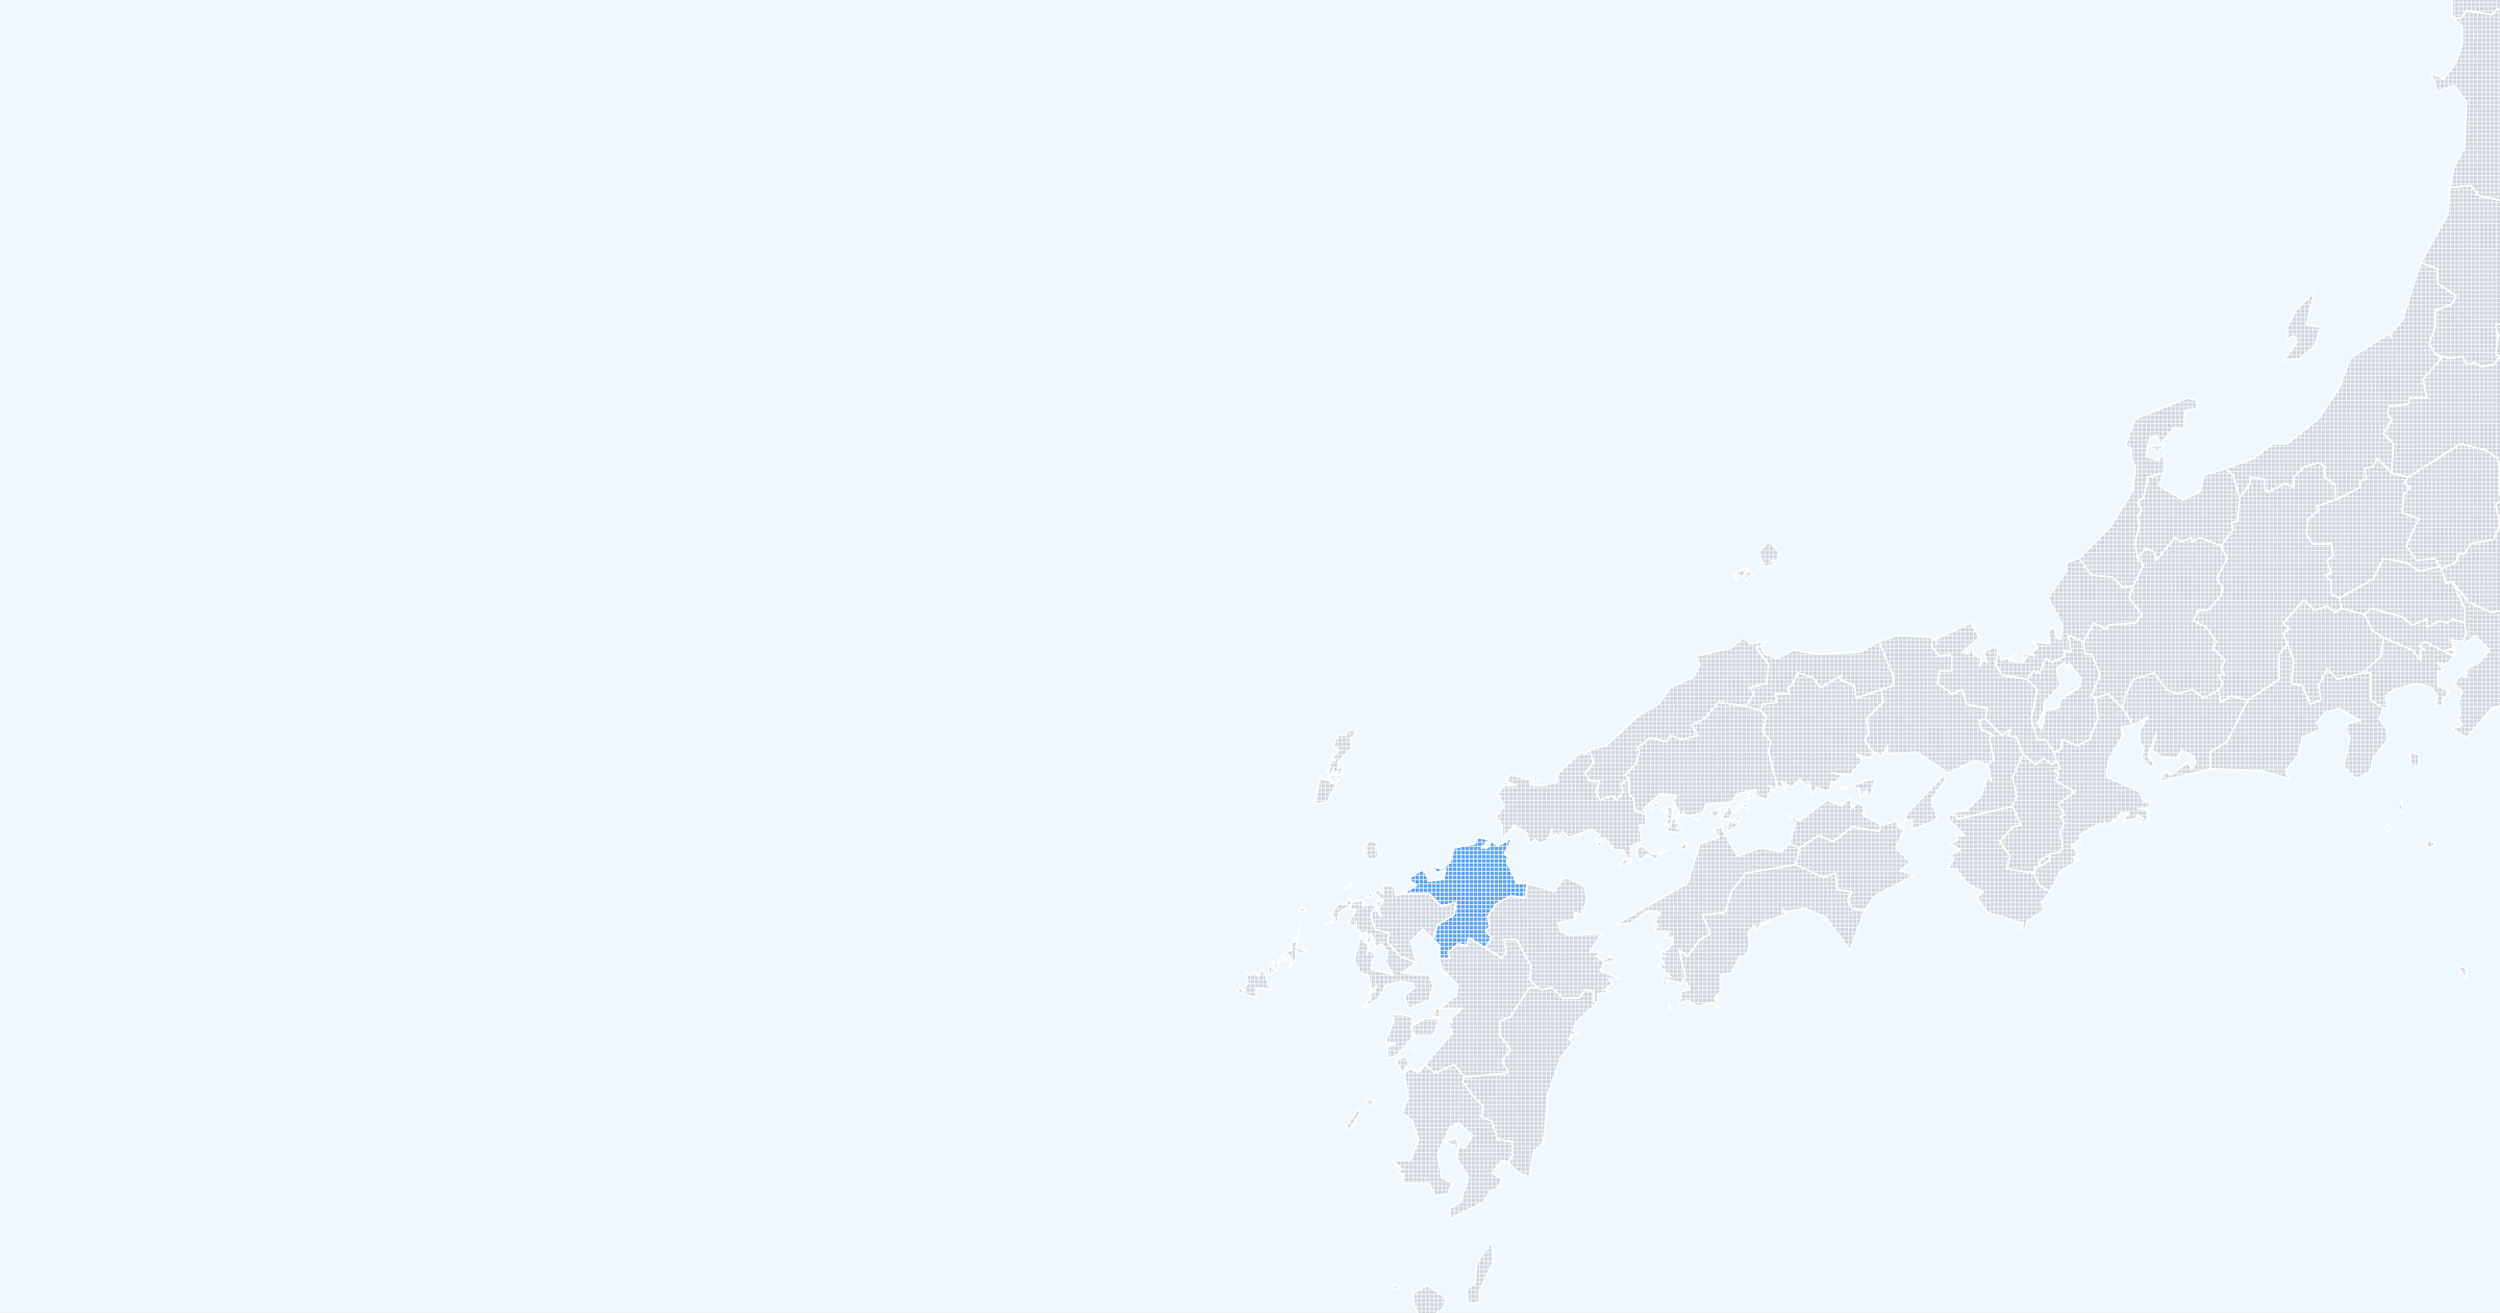
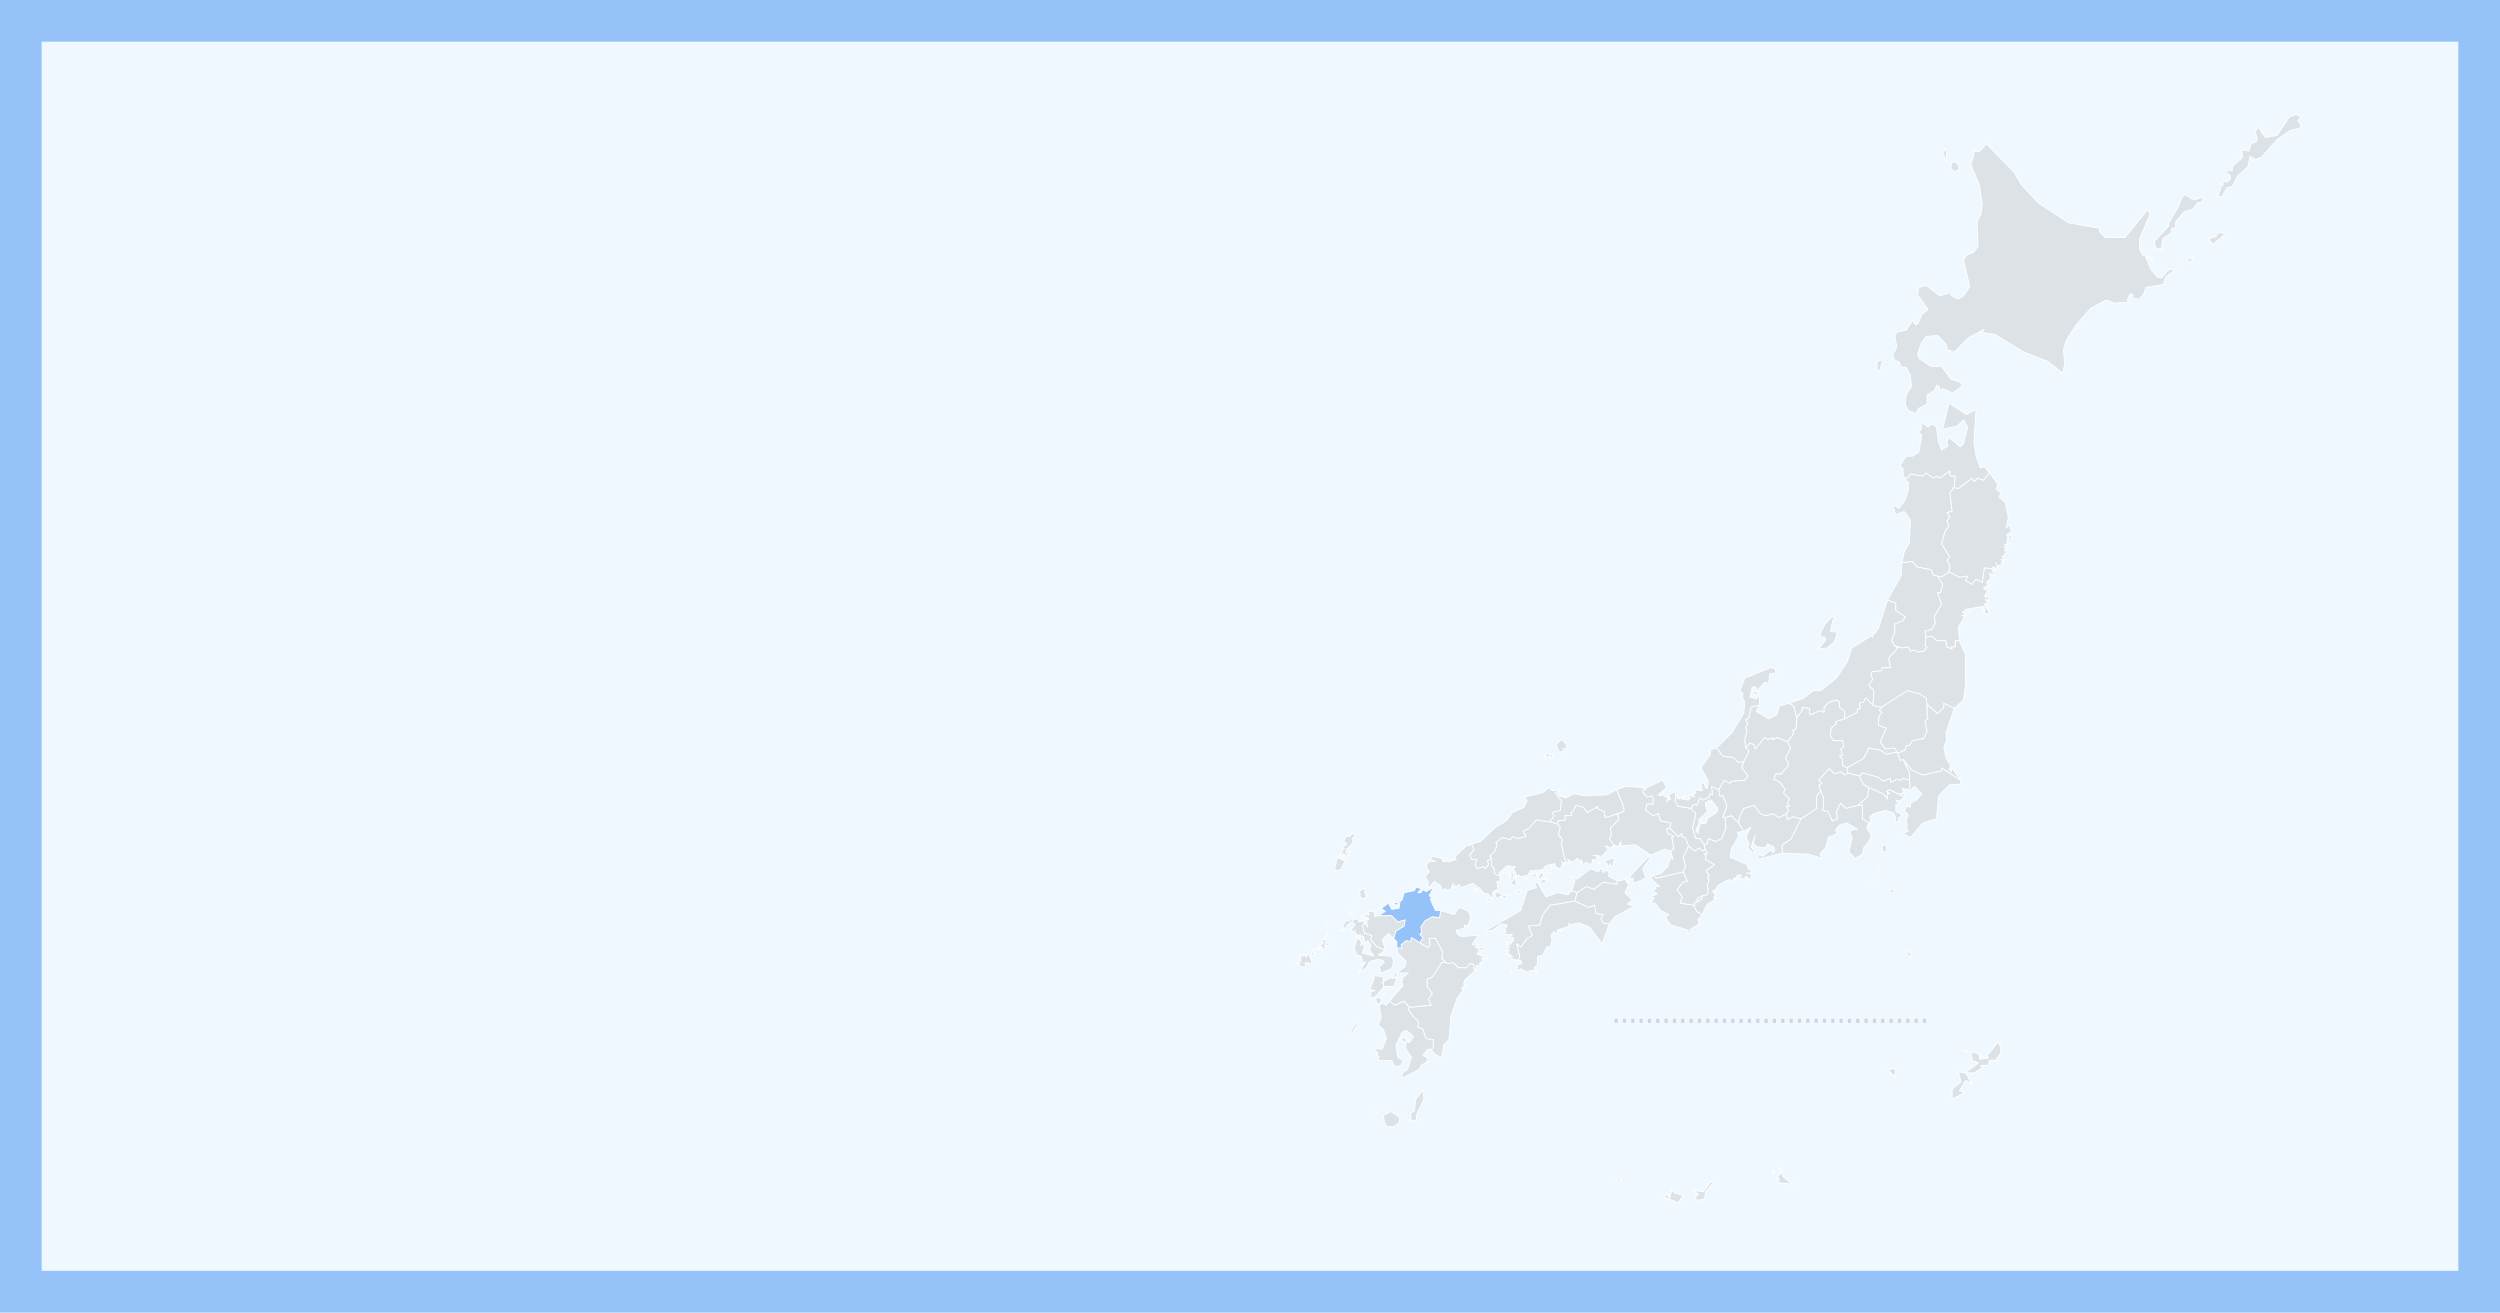
<svg xmlns="http://www.w3.org/2000/svg" viewBox="0 0 1200 630" width="1200" height="630">
  <rect width="1200" height="630" fill="#f0f8ff" />
  <defs>
    <pattern id="main" viewBox="0 0 5 5" x="0" y="0" width="5" height="5" patternUnits="userSpaceOnUse" patternTransform="scale(0.4)">
      <rect x="1" y="1" width="5" height="5" fill="rgba(56,141,245,0.8)" />
    </pattern>
  </defs>
  <defs>
    <pattern id="default" viewBox="0 0 5 5" x="0" y="0" width="5" height="5" patternUnits="userSpaceOnUse" patternTransform="scale(0.4)">
      <rect x="1" y="1" width="5" height="5" fill="rgba(202,205,209,0.8)" />
    </pattern>
  </defs>
-   <g transform="translate(550, -350) scale(1.0)">
+   <g transform="translate(600, 50) scale(0.5)">
    <g class="prefectures">
-       <g class="okinawa kyusyu-okinawa prefecture" data-code="47" stroke-linejoin="round" fill="url(#default)" fill-rule="nonzero" stroke="#ffffff" stroke-width="0.8" transform="translate(52, 193)">
+       <g class="okinawa kyusyu-okinawa prefecture" data-code="47" stroke-linejoin="round" fill="rgba(202,205,209,0.5)" fill-rule="nonzero" stroke="#ffffff" stroke-width="0.8" transform="translate(350, 900)  scale(1.2)">
        <polygon points="4 109 6 110 4 111 0 110" />
        <polygon points="48 121 55 123 51 129 39 124 42 122 44 125 46 118" />
        <polygon points="132 113 130 110 132 110 130 108 133 105 132 100 135 108 142 114" />
        <polygon points="225 23 224 28 219 23 223 21" />
        <polygon points="73 117 77 112 79 113 73 120 72 126 66 127 64 125 67 122 63 119 71 120" />
        <polygon points="287 20 291 17 286 15 285 8 292 10 292 14 299 13 298 11 307 0 309 5 309 9 305 15 300 15 299 19 293 19 294 21 288 25 281 25 286 34 281 31 276 39 280 41 270 46 270 38 277 32 275 24 280 25" />
        <polygon points="127 106 126 103 128 104" />
        <polygon points="279 8 279 6 283 8" />
        <polygon points="293 11 294 13 292 12" />
      </g>
-       <g class="kagoshima kyusyu kyusyu-okinawa prefecture" data-code="46" stroke-linejoin="round" fill="url(#default)" fill-rule="nonzero" stroke="#ffffff" stroke-width="0.8" transform="translate(96, 17)">
+       <g class="kagoshima kyusyu kyusyu-okinawa prefecture" data-code="46" stroke-linejoin="round" fill="rgba(202,205,209,0.5)" fill-rule="nonzero" stroke="#ffffff" stroke-width="0.8" transform="translate(96, 17)">
        <polygon points="23 949 26 951 23 952" />
        <polygon points="33 960 32 954 39 950 48 956 47 961 41 965 35 964" />
        <polygon points="64 953 64 958 59 959 58 952 62 949 63 939 70 929 71 938" />
        <polygon points="38 844 43 848 52 844 57 850 56 852 61 859 66 864 65 869 70 871 73 880 80 881 80 888 78 891 75 890 70 896 75 899 73 903 76 902 69 905 66 910 50 918 50 913 55 910 59 898 53 889 54 884 48 881 53 879 54 883 57 884 61 878 54 872 50 874 44 887 46 898 51 901 49 906 43 907 40 901 27 901 28 897 25 896 27 894 22 890 31 890 35 880 32 871 27 867 30 860 28 848 31 846 35 848" />
        <polygon points="31 837 34 836 33 838" />
        <polygon points="27 848 24 842 29 840 30 844" />
        <polygon points="4 868 6 865 7 867 2 875 0 874" />
-         <polygon points="12 864 9 861 14 861" />
-         <polygon points="284 149 280 150 279 146 289 144" />
-         <polygon points="301 126 301 118 306 118 305 122 309 126 308 129 303 132 300 128" />
-         <polygon points="363 98 360 99 359 97 365 93" />
-         <polygon points="344 90 331 98 335 101 330 104 327 103 329 107 323 102 325 99 316 97 324 97 325 95 321 94 335 88 337 90 339 86 344 85 342 89 344 87 345 89 347 82 349 88" />
-         <polygon points="324 108 322 106 320 108 318 101 323 102 322 105 328 107 325 109 326 107" />
-         <polygon points="355 12 352 16 352 13" />
-         <polygon points="361 1 363 0 365 4" />
      </g>
-       <g class="miyazaki kyusyu kyusyu-okinawa prefecture" data-code="45" stroke-linejoin="round" fill="url(#default)" fill-rule="nonzero" stroke="#ffffff" stroke-width="0.8" transform="translate(152, 824)">
+       <g class="miyazaki kyusyu kyusyu-okinawa prefecture" data-code="45" stroke-linejoin="round" fill="rgba(202,205,209,0.5)" fill-rule="nonzero" stroke="#ffffff" stroke-width="0.8" transform="translate(152, 824)">
        <polygon points="36 0 38 1 43 0 48 5 56 5 59 1 63 2 63 7 65 7 54 17 53 21 56 22 52 23 51 25 53 26 47 34 41 51 39 74 34 79 32 91 27 89 22 84 24 81 24 74 17 73 14 64 9 62 10 57 5 52 0 45 1 43 22 41 19 35 23 30 18 23 18 16 23 14 32 0" />
      </g>
-       <g class="oita kyusyu kyusyu-okinawa prefecture" data-code="44" stroke-linejoin="round" fill="url(#default)" fill-rule="nonzero" stroke="#ffffff" stroke-width="0.8" transform="translate(163, 771)">
+       <g class="oita kyusyu kyusyu-okinawa prefecture" data-code="44" stroke-linejoin="round" fill="rgba(202,205,209,0.5)" fill-rule="nonzero" stroke="#ffffff" stroke-width="0.8" transform="translate(163, 771)">
        <polygon points="0 34 3 29 0 26 2 24 1 19 5 13 12 9 19 10 20 3 33 7 38 0 47 4 49 10 46 18 43 17 43 20 35 22 36 26 40 28 56 27 50 36 56 36 53 38 56 40 61 38 62 41 57 41 55 45 65 49 59 49 61 51 57 54 60 55 54 56 54 60 52 60 52 55 48 54 45 58 37 58 32 53 27 54 25 53 21 49 22 43 15 30 9 30 10 36 8 39" />
      </g>
-       <g class="kumamoto kyusyu kyusyu-okinawa prefecture" data-code="43" stroke-linejoin="round" fill="url(#default)" fill-rule="nonzero" stroke="#ffffff" stroke-width="0.8" transform="translate(115, 800)">
+       <g class="kumamoto kyusyu kyusyu-okinawa prefecture" data-code="43" stroke-linejoin="round" fill="rgba(202,205,209,0.5)" fill-rule="nonzero" stroke="#ffffff" stroke-width="0.8" transform="translate(115, 800)">
        <path d="M8,37 L13,38 L13,48 L5,57 L1,58 L1,52 L5,51 L0,50 L4,40 L3,37 L8,37 Z M20,47 L14,47 L12,43 L19,39 L26,39 L23,47 L20,47 Z M24,34 L26,34 L26,38 L23,38 L24,34 Z M38,67 L33,61 L24,65 L19,61 L32,46 L30,40 L32,41 L31,39 L37,34 L26,34 L34,28 L35,23 L27,15 L26,10 L31,10 L30,7 L35,3 L39,4 L40,0 L48,5 L56,10 L58,7 L57,1 L63,1 L70,14 L69,20 L73,24 L69,24 L60,38 L55,40 L55,47 L60,54 L56,59 L59,65 L38,67 Z" />
      </g>
-       <g class="nagasaki kyusyu kyusyu-okinawa prefecture" data-code="42" stroke-linejoin="round" fill="url(#default)" fill-rule="nonzero" stroke="#ffffff" stroke-width="0.8" transform="translate(44, 700)">
+       <g class="nagasaki kyusyu kyusyu-okinawa prefecture" data-code="42" stroke-linejoin="round" fill="rgba(202,205,209,0.5)" fill-rule="nonzero" stroke="#ffffff" stroke-width="0.8" transform="translate(44, 700)">
        <path d="M53,1 L55,0 L57,2 L54,5 L55,9 L49,15 L48,19 L51,18 L49,22 L51,21 L48,25 L48,20 L46,22 L46,19 L45,22 L42,20 L44,20 L45,15 L47,15 L45,14 L49,10 L46,8 L48,3 L52,3 L53,1 Z M46,29 L43,35 L37,36 L40,22 L41,24 L45,25 L44,22 L45,26 L48,25 L46,29 Z M67,59 L68,61 L64,63 L60,59 L62,59 L61,56 L64,53 L67,55 L66,57 L68,58 L67,59 Z M28,110 L25,115 L26,110 L23,107 L26,106 L26,102 L28,102 L30,94 L28,105 L33,106 L30,108 L28,106 L28,110 Z M24,112 L21,111 L21,109 L23,111 L22,108 L24,112 Z M19,113 L20,110 L19,116 L16,111 L19,113 Z M6,118 L9,117 L10,119 L12,115 L16,125 L9,124 L9,129 L0,126 L1,124 L3,126 L4,125 L2,125 L5,122 L4,116 L6,118 Z M65,80 L62,81 L64,78 L65,80 Z M67,82 L70,84 L67,86 L67,82 Z M29,88 L31,85 L33,87 L29,88 Z M54,76 L51,77 L55,74 L54,76 Z M66,86 L64,89 L66,96 L73,98 L72,102 L78,109 L86,112 L79,117 L92,118 L94,123 L92,130 L82,134 L80,128 L85,124 L84,122 L79,121 L71,123 L68,129 L60,134 L64,129 L63,126 L65,127 L67,123 L64,125 L63,118 L59,117 L56,111 L59,100 L63,104 L62,108 L63,106 L66,108 L64,115 L75,118 L71,112 L72,107 L69,103 L66,105 L65,99 L62,99 L62,97 L58,100 L60,98 L57,96 L57,93 L57,95 L53,93 L57,87 L54,86 L55,83 L60,82 L60,85 L65,84 L66,86 Z M49,88 L48,92 L42,94 L47,91 L45,89 L48,84 L52,84 L54,81 L55,84 L49,88 Z M15,115 L15,113 L18,116 L15,118 L15,115 Z M64,101 L63,104 L62,101 L64,98 L64,101 Z" />
      </g>
-       <g class="saga kyusyu kyusyu-okinawa prefecture" data-code="41" stroke-linejoin="round" fill="url(#default)" fill-rule="nonzero" stroke="#ffffff" stroke-width="0.8" transform="translate(108, 773)">
+       <g class="saga kyusyu kyusyu-okinawa prefecture" data-code="41" stroke-linejoin="round" fill="rgba(202,205,209,0.5)" fill-rule="nonzero" stroke="#ffffff" stroke-width="0.8" transform="translate(108, 773)">
        <polygon points="15 6 28 6 34 12 41 10 40 16 32 21 30 28 25 23 19 29 22 39 14 36 8 29 9 25 2 23 0 16 2 13 5 17 4 13 6 9 2 6 3 4 6 6 6 0 7 2 11 2 12 7" />
      </g>
-       <g class="fukuoka kyusyu kyusyu-okinawa prefecture" data-code="40" stroke-linejoin="round" fill="url(#main)" fill-rule="nonzero" stroke="#ffffff" stroke-width="0.8" transform="translate(123, 752)">
+       <g class="fukuoka kyusyu kyusyu-okinawa prefecture" data-code="40" stroke-linejoin="round" fill="rgba(56,141,245,0.5)" fill-rule="nonzero" stroke="#ffffff" stroke-width="0.8" transform="translate(123, 752)">
        <polygon points="40 53 32 48 31 52 27 51 22 55 23 58 18 58 18 52 15 49 17 42 25 37 26 31 19 33 13 27 0 27 7 23 3 20 10 15 13 21 20 20 21 15 17 17 14 14 19 15 23 12 25 5 35 3 36 0 42 1 38 5 41 5 43 2 46 4 53 0 49 8 52 10 50 11 55 22 60 22 59 29 52 28 45 32 41 38 42 43 40 45 43 48" />
      </g>
-       <g class="kochi shikoku prefecture" data-code="39" stroke-linejoin="round" fill="url(#default)" fill-rule="nonzero" stroke="#ffffff" stroke-width="0.8" transform="translate(251, 765)">
+       <g class="kochi shikoku prefecture" data-code="39" stroke-linejoin="round" fill="rgba(202,205,209,0.5)" fill-rule="nonzero" stroke="#ffffff" stroke-width="0.8" transform="translate(251, 765)">
        <path d="M61,0 L74,6 L80,4 L81,12 L88,13 L86,17 L88,21 L94,22 L87,41 L75,25 L65,21 L55,23 L55,21 L56,24 L44,28 L50,28 L44,29 L42,32 L41,29 L38,33 L39,38 L37,44 L34,44 L30,52 L25,53 L25,61 L22,64 L25,70 L21,66 L14,68 L9,65 L5,67 L6,61 L10,60 L9,57 L6,57 L8,54 L5,41 L9,44 L15,36 L20,33 L16,24 L27,23 L30,13 L37,4 L61,0 Z M1,69 L0,70 L0,67 L1,69 Z" />
      </g>
-       <g class="ehime sikoku prefecture" data-code="38" stroke-linejoin="round" fill="url(#default)" fill-rule="nonzero" stroke="#ffffff" stroke-width="0.8" transform="translate(225, 737)">
+       <g class="ehime sikoku prefecture" data-code="38" stroke-linejoin="round" fill="rgba(202,205,209,0.5)" fill-rule="nonzero" stroke="#ffffff" stroke-width="0.8" transform="translate(225, 737)">
        <path d="M34,21 L31,20 L35,17 L34,21 Z M55,6 L51,6 L55,0 L57,3 L55,6 Z M60,5 L61,5 L60,7 L57,6 L60,5 Z M58,10 L54,12 L55,7 L60,8 L58,10 Z M32,85 L25,83 L25,86 L23,86 L24,81 L27,82 L21,76 L24,76 L22,72 L25,72 L22,71 L23,69 L20,67 L24,70 L28,66 L28,63 L24,63 L27,60 L19,60 L21,57 L19,56 L22,51 L16,50 L8,56 L0,57 L35,37 L41,18 L50,15 L48,11 L51,10 L59,24 L70,20 L80,22 L84,18 L89,20 L87,28 L63,32 L56,41 L53,51 L42,52 L46,61 L41,64 L35,72 L31,69 L34,82 L32,85 Z" />
      </g>
-       <g class="kagawa shikoku prefecture" data-code="37" stroke-linejoin="round" fill="url(#default)" fill-rule="nonzero" stroke="#ffffff" stroke-width="0.8" transform="translate(308, 724)">
+       <g class="kagawa shikoku prefecture" data-code="37" stroke-linejoin="round" fill="rgba(202,205,209,0.5)" fill-rule="nonzero" stroke="#ffffff" stroke-width="0.8" transform="translate(308, 724)">
        <path d="M6,33 L1,31 L4,21 L0,17 L6,20 L19,10 L26,13 L30,9 L31,14 L34,11 L37,14 L36,17 L45,22 L44,25 L31,23 L22,30 L15,27 L6,33 Z M27,5 L25,4 L29,4 L27,5 Z M40,0 L42,0 L40,8 L38,7 L38,5 L35,9 L35,5 L31,3 L40,0 Z" />
      </g>
-       <g class="tokushima shikoku prefecture" data-code="36" stroke-linejoin="round" fill="url(#default)" fill-rule="nonzero" stroke="#ffffff" stroke-width="0.8" transform="translate(312, 744)">
+       <g class="tokushima shikoku prefecture" data-code="36" stroke-linejoin="round" fill="rgba(202,205,209,0.5)" fill-rule="nonzero" stroke="#ffffff" stroke-width="0.8" transform="translate(312, 744)">
        <path d="M50,2 L52,0 L51,4 L50,2 Z M41,2 L49,0 L49,3 L52,4 L48,13 L55,20 L50,24 L57,26 L38,36 L33,43 L27,42 L25,38 L27,34 L20,33 L19,25 L13,27 L0,21 L2,13 L11,7 L18,10 L27,3 L40,5 L41,2 Z" />
      </g>
-       <g class="yamaguchi chugoku prefecture" data-code="35" stroke-linejoin="round" fill="url(#default)" fill-rule="nonzero" stroke="#ffffff" stroke-width="0.8" transform="translate(168, 710)">
+       <g class="yamaguchi chugoku prefecture" data-code="35" stroke-linejoin="round" fill="rgba(202,205,209,0.5)" fill-rule="nonzero" stroke="#ffffff" stroke-width="0.8" transform="translate(168, 710)">
        <path d="M45,0 L47,6 L43,11 L45,15 L50,15 L48,20 L50,24 L56,22 L58,24 L61,20 L60,16 L64,14 L64,21 L66,23 L67,29 L72,31 L72,36 L69,36 L70,44 L65,46 L65,54 L61,48 L57,48 L52,42 L47,44 L50,41 L46,38 L35,42 L32,39 L30,42 L29,40 L27,42 L27,38 L25,43 L21,45 L19,43 L16,45 L15,40 L9,36 L3,43 L3,36 L0,32 L4,27 L1,21 L4,17 L10,17 L5,15 L7,12 L16,14 L17,17 L24,17 L30,15 L29,12 L41,1 L43,2 L45,0 Z M64,54 L59,56 L62,52 L64,54 Z M75,50 L83,48 L78,50 L77,53 L73,50 L69,53 L67,48 L70,46 L75,50 Z M18,15 L18,13 L22,14 L18,15 Z M51,46 L48,46 L51,43 L51,46 Z" />
      </g>
-       <g class="hiroshima chugoku prefecture" data-code="34" stroke-linejoin="round" fill="url(#default)" fill-rule="nonzero" stroke="#ffffff" stroke-width="0.8" transform="translate(230, 687)">
+       <g class="hiroshima chugoku prefecture" data-code="34" stroke-linejoin="round" fill="rgba(202,205,209,0.5)" fill-rule="nonzero" stroke="#ffffff" stroke-width="0.8" transform="translate(230, 687)">
        <path d="M73,40 L72,42 L69,40 L72,43 L70,42 L68,47 L63,45 L63,42 L54,44 L51,48 L39,49 L37,53 L30,55 L28,53 L25,56 L26,53 L23,47 L25,45 L17,44 L9,51 L10,54 L5,52 L4,46 L2,44 L2,37 L0,35 L5,30 L7,24 L6,22 L12,17 L20,19 L22,16 L27,18 L35,16 L32,11 L38,8 L45,0 L58,2 L65,4 L68,7 L66,14 L70,19 L69,24 L73,40 Z M45,53 L43,56 L41,53 L46,51 L45,53 Z M21,54 L20,50 L23,51 L22,59 L19,59 L21,56 L17,51 L21,54 Z M15,48 L16,50 L12,52 L15,48 Z M35,57 L33,56 L36,56 L35,57 Z M24,58 L26,58 L25,61 L28,61 L26,63 L20,62 L23,56 L26,56 L24,58 Z M59,49 L59,52 L56,49 L59,49 Z M57,50 L53,52 L54,50 L57,50 Z M60,44 L62,45 L59,47 L60,44 Z" />
      </g>
-       <g class="okayama chugoku prefecture" data-code="33" stroke-linejoin="round" fill="url(#default)" fill-rule="nonzero" stroke="#ffffff" stroke-width="0.8" transform="translate(295, 673)">
+       <g class="okayama chugoku prefecture" data-code="33" stroke-linejoin="round" fill="rgba(202,205,209,0.5)" fill-rule="nonzero" stroke="#ffffff" stroke-width="0.8" transform="translate(295, 673)">
        <polygon points="58 8 59 14 51 22 52 29 50 32 54 38 53 41 46 39 49 42 43 49 34 48 39 49 36 53 34 52 33 57 27 55 25 58 23 52 23 55 19 51 15 55 10 52 12 56 8 54 4 38 5 33 1 28 3 21 0 18 1 15 8 14 7 10 14 10 13 7 15 6 18 0 25 2 29 7 39 1 38 3 45 6 46 12" />
      </g>
-       <g class="shimane chugoku prefecture" data-code="32" stroke-linejoin="round" fill="url(#default)" fill-rule="nonzero" stroke="#ffffff" stroke-width="0.8" transform="translate(211, 610)">
+       <g class="shimane chugoku prefecture" data-code="32" stroke-linejoin="round" fill="rgba(202,205,209,0.5)" fill-rule="nonzero" stroke="#ffffff" stroke-width="0.8" transform="translate(211, 610)">
        <path d="M74,14 L78,13 L75,17 L72,15 L73,19 L71,16 L74,14 Z M79,16 L77,19 L77,15 L79,14 L81,17 L79,16 Z M83,5 L88,0 L93,5 L92,9 L89,9 L91,11 L86,12 L83,5 Z M2,100 L10,98 L25,84 L35,78 L41,70 L52,65 L55,59 L53,55 L70,51 L76,46 L79,49 L87,48 L84,50 L82,51 L88,59 L87,68 L79,70 L81,73 L77,79 L64,77 L57,85 L51,88 L54,93 L46,95 L41,93 L39,96 L31,94 L25,99 L26,101 L24,107 L19,112 L21,114 L17,116 L18,120 L15,124 L13,122 L7,124 L5,120 L7,115 L2,115 L0,111 L4,106 L2,100 Z" />
      </g>
-       <g class="tottori chugoku prefecture" data-code="31" stroke-linejoin="round" fill="url(#default)" fill-rule="nonzero" stroke="#ffffff" stroke-width="0.8" transform="translate(288, 658)">
+       <g class="tottori chugoku prefecture" data-code="31" stroke-linejoin="round" fill="rgba(202,205,209,0.5)" fill-rule="nonzero" stroke="#ffffff" stroke-width="0.8" transform="translate(288, 658)">
        <polygon points="7 33 0 31 4 25 2 22 10 20 11 11 5 3 7 2 9 6 15 8 23 4 34 6 55 5 64 0 71 17 71 21 65 23 53 27 52 21 45 18 46 16 36 22 32 17 25 15 22 21 20 22 21 25 14 25 15 29 8 30" />
      </g>
-       <g class="wakayama kinki prefecture" data-code="30" stroke-linejoin="round" fill="url(#default)" fill-rule="nonzero" stroke="#ffffff" stroke-width="0.8" transform="translate(385, 737)">
+       <g class="wakayama kinki prefecture" data-code="30" stroke-linejoin="round" fill="rgba(202,205,209,0.5)" fill-rule="nonzero" stroke="#ffffff" stroke-width="0.8" transform="translate(385, 737)">
        <path d="M41,32 L44,38 L49,41 L45,46 L46,50 L38,55 L37,59 L35,59 L36,56 L19,51 L14,44 L17,41 L9,37 L4,30 L0,30 L3,25 L0,24 L6,21 L1,18 L5,16 L4,14 L8,14 L0,6 L2,3 L5,6 L31,0 L35,9 L31,10 L25,17 L30,24 L28,30 L41,32 Z M49,23 L49,26 L44,29 L44,26 L49,23 Z" />
      </g>
-       <g class="nara kinki prefecture" data-code="29" stroke-linejoin="round" fill="url(#default)" fill-rule="nonzero" stroke="#ffffff" stroke-width="0.8" transform="translate(410, 712)">
+       <g class="nara kinki prefecture" data-code="29" stroke-linejoin="round" fill="rgba(202,205,209,0.5)" fill-rule="nonzero" stroke="#ffffff" stroke-width="0.8" transform="translate(410, 712)">
        <polygon points="24 48 19 51 19 54 17 54 17 57 16 57 3 55 5 49 0 42 6 35 10 34 6 25 8 20 6 11 11 0 17 5 21 2 25 5 27 3 29 7 26 8 28 9 27 13 36 18 28 24 31 29 29 30 31 33 29 37 30 44 29 47" />
      </g>
-       <g class="hyogo kinki prefecture" data-code="28" stroke-linejoin="round" fill="url(#default)" fill-rule="nonzero" stroke="#ffffff" stroke-width="0.8" transform="translate(345, 655)">
+       <g class="hyogo kinki prefecture" data-code="28" stroke-linejoin="round" fill="rgba(202,205,209,0.5)" fill-rule="nonzero" stroke="#ffffff" stroke-width="0.8" transform="translate(345, 655)">
        <path d="M31,90 L23,93 L23,88 L20,89 L20,86 L38,67 L39,69 L32,79 L35,88 L31,90 Z M3,59 L4,56 L0,50 L2,47 L1,40 L9,32 L8,26 L14,24 L14,20 L7,3 L16,0 L33,1 L32,5 L36,10 L41,9 L42,11 L42,17 L36,17 L35,23 L42,28 L47,26 L49,33 L59,35 L58,40 L55,41 L56,45 L62,48 L60,49 L62,60 L59,62 L53,60 L40,66 L25,56 L11,57 L11,53 L8,58 L5,56 L3,59 Z" />
      </g>
-       <g class="osaka kinki prefecture" data-code="27" stroke-linejoin="round" fill="url(#default)" fill-rule="nonzero" stroke="#ffffff" stroke-width="0.8" transform="translate(387, 695)">
+       <g class="osaka kinki prefecture" data-code="27" stroke-linejoin="round" fill="rgba(202,205,209,0.5)" fill-rule="nonzero" stroke="#ffffff" stroke-width="0.8" transform="translate(387, 695)">
        <polygon points="16 0 24 8 28 5 27 8 31 9 34 17 29 28 31 37 29 42 3 48 0 45 7 44 14 37 17 28 19 30 17 22 20 20 18 9 20 8 14 5 13 1" />
      </g>
-       <g class="kyoto kinki prefecture" data-code="26" stroke-linejoin="round" fill="url(#default)" fill-rule="nonzero" stroke="#ffffff" stroke-width="0.8" transform="translate(377, 649)">
+       <g class="kyoto kinki prefecture" data-code="26" stroke-linejoin="round" fill="rgba(202,205,209,0.5)" fill-rule="nonzero" stroke="#ffffff" stroke-width="0.8" transform="translate(377, 649)">
        <polygon points="44 63 41 55 37 54 38 51 34 54 26 46 27 41 17 39 15 32 10 34 3 29 4 23 10 23 10 17 9 15 4 16 0 11 1 7 3 10 2 8 19 0 23 7 15 14 18 15 20 11 20 15 24 17 23 21 25 18 27 19 25 14 31 11 32 14 31 20 34 25 46 27 51 32 48 46 51 56 55 56 59 62 60 66 58 68 54 65 50 68" />
      </g>
-       <g class="shiga kinki prefecture" data-code="25" stroke-linejoin="round" fill="url(#default)" fill-rule="nonzero" stroke="#ffffff" stroke-width="0.8" transform="translate(423, 655)">
+       <g class="shiga kinki prefecture" data-code="25" stroke-linejoin="round" fill="rgba(202,205,209,0.5)" fill-rule="nonzero" stroke="#ffffff" stroke-width="0.8" transform="translate(423, 655)">
        <path d="M20,0 L27,3 L28,9 L31,9 L34,16 L35,19 L31,29 L33,30 L34,40 L30,50 L24,53 L17,50 L16,55 L13,56 L9,50 L5,50 L2,40 L5,26 L0,21 L3,17 L6,18 L9,11 L12,13 L18,10 L18,7 L21,8 L20,0 Z M20,13 L20,16 L18,13 L14,16 L16,24 L8,32 L8,36 L5,42 L7,45 L9,36 L15,35 L16,31 L25,25 L26,21 L20,13 Z" />
      </g>
-       <g class="mie kinki prefecture" data-code="24" stroke-linejoin="round" fill="url(#default)" fill-rule="nonzero" stroke="#ffffff" stroke-width="0.8" transform="translate(426, 683)">
+       <g class="mie kinki prefecture" data-code="24" stroke-linejoin="round" fill="rgba(202,205,209,0.5)" fill-rule="nonzero" stroke="#ffffff" stroke-width="0.8" transform="translate(426, 683)">
        <polygon points="8 95 3 92 0 86 1 86 1 83 3 83 8 80 8 77 13 76 14 73 13 66 15 62 13 59 15 58 12 53 20 47 11 42 12 38 10 37 13 36 11 32 10 28 13 27 14 22 21 25 27 22 31 12 30 2 36 0 43 7 48 15 42 16 43 20 36 32 35 40 51 47 53 52 56 51 55 55 50 55 55 56 55 61 51 62 53 60 50 58 49 60 43 61 46 57 42 57 39 62 39 60 36 63 34 61 34 64 32 62 25 66 22 68 23 73 21 72 22 70 18 73 22 77 20 77 22 80 19 78 20 81 13 85" />
      </g>
-       <g class="aichi chubu prefecture" data-code="23" stroke-linejoin="round" fill="url(#default)" fill-rule="nonzero" stroke="#ffffff" stroke-width="0.8" transform="translate(469, 673)">
+       <g class="aichi chubu prefecture" data-code="23" stroke-linejoin="round" fill="rgba(202,205,209,0.5)" fill-rule="nonzero" stroke="#ffffff" stroke-width="0.8" transform="translate(469, 673)">
        <polygon points="42 46 18 52 20 47 23 49 31 43 33 46 35 43 34 40 28 37 26 41 18 40 14 37 16 29 12 40 16 45 13 45 9 41 10 36 8 33 8 28 12 21 5 25 0 17 1 11 5 3 15 0 21 8 26 10 33 8 39 12 46 8 47 14 52 11 60 13 50 33 42 38" />
      </g>
-       <g class="shizuoka chubu prefecture" data-code="22" stroke-linejoin="round" fill="url(#default)" fill-rule="nonzero" stroke="#ffffff" stroke-width="0.8" transform="translate(511, 659)">
+       <g class="shizuoka chubu prefecture" data-code="22" stroke-linejoin="round" fill="rgba(202,205,209,0.5)" fill-rule="nonzero" stroke="#ffffff" stroke-width="0.8" transform="translate(511, 659)">
        <polygon points="73 14 77 14 77 27 83 31 81 36 85 42 85 46 78 55 77 61 70 65 64 59 67 45 65 41 66 38 72 37 62 31 55 33 51 38 53 41 44 45 42 54 36 61 38 65 25 61 0 60 0 52 8 47 18 27 33 17 33 5 37 0 40 8 39 19 44 20 48 29 53 27 52 20 56 12 61 17" />
      </g>
-       <g class="gifu chubu prefecture" data-code="21" stroke-linejoin="round" fill="url(#default)" fill-rule="nonzero" stroke="#ffffff" stroke-width="0.8" transform="translate(450, 608)">
+       <g class="gifu chubu prefecture" data-code="21" stroke-linejoin="round" fill="rgba(202,205,209,0.5)" fill-rule="nonzero" stroke="#ffffff" stroke-width="0.8" transform="translate(450, 608)">
        <polygon points="66 4 69 10 64 20 67 24 66 28 60 35 55 35 53 40 59 43 64 50 62 53 68 59 66 63 68 66 65 66 67 70 65 73 58 77 52 73 45 75 40 73 34 65 24 68 20 76 19 82 12 75 6 77 4 76 8 66 7 63 4 56 1 56 0 50 5 41 11 44 12 42 25 41 28 37 22 29 24 23 29 13 26 10 30 5 34 7 35 11 44 0 47 2 52 0 52 2 56 0" />
      </g>
-       <g class="nagano chubu prefecture" data-code="20" stroke-linejoin="round" fill="url(#default)" fill-rule="nonzero" stroke="#ffffff" stroke-width="0.8" transform="translate(503, 572)">
+       <g class="nagano chubu prefecture" data-code="20" stroke-linejoin="round" fill="rgba(202,205,209,0.5)" fill-rule="nonzero" stroke="#ffffff" stroke-width="0.8" transform="translate(503, 572)">
        <polygon points="68 18 59 21 60 23 55 27 54 34 57 39 66 39 67 45 64 47 66 53 63 54 66 57 66 63 70 65 71 70 68 72 64 69 58 71 53 66 43 77 46 80 43 82 45 87 41 92 41 104 26 114 18 112 13 115 12 109 14 106 12 102 15 102 13 99 15 95 9 89 11 86 6 79 0 76 2 71 7 71 13 64 14 60 11 56 16 46 13 40 19 32 18 29 21 28 22 17 27 10 27 7 34 8 34 13 36 14 44 10 48 12 48 7 53 2 60 0 63 2 63 7 68 11" />
      </g>
-       <g class="yamanashi chubu prefecture" data-code="19" stroke-linejoin="round" fill="url(#default)" fill-rule="nonzero" stroke="#ffffff" stroke-width="0.8" transform="translate(546, 638)">
+       <g class="yamanashi chubu prefecture" data-code="19" stroke-linejoin="round" fill="rgba(202,205,209,0.5)" fill-rule="nonzero" stroke="#ffffff" stroke-width="0.8" transform="translate(546, 638)">
        <polygon points="2 21 0 16 3 14 0 11 10 0 15 5 21 3 25 6 28 4 39 7 43 15 48 18 47 27 38 35 26 38 21 33 17 41 18 48 13 50 9 41 4 40 5 29" />
      </g>
-       <g class="fukui chubu prefecture" data-code="18" stroke-linejoin="round" fill="url(#default)" fill-rule="nonzero" stroke="#ffffff" stroke-width="0.8" transform="translate(408, 618)">
+       <g class="fukui chubu prefecture" data-code="18" stroke-linejoin="round" fill="rgba(202,205,209,0.5)" fill-rule="nonzero" stroke="#ffffff" stroke-width="0.8" transform="translate(408, 618)">
        <polygon points="40 0 46 8 56 9 61 14 66 13 64 19 70 27 67 31 54 32 53 34 47 31 42 40 35 37 36 45 33 44 33 47 27 50 24 48 21 55 18 54 15 58 3 56 0 51 1 45 3 49 10 46 6 49 13 50 15 47 13 48 13 45 19 47 17 45 20 43 18 40 26 41 25 35 28 33 29 38 31 39 32 32 25 19 34 6 34 2" />
      </g>
-       <g class="ishikawa chubu prefecture" data-code="17" stroke-linejoin="round" fill="url(#default)" fill-rule="nonzero" stroke="#ffffff" stroke-width="0.8" transform="translate(448, 541)">
+       <g class="ishikawa chubu prefecture" data-code="17" stroke-linejoin="round" fill="rgba(202,205,209,0.5)" fill-rule="nonzero" stroke="#ffffff" stroke-width="0.8" transform="translate(448, 541)">
        <path d="M37,26 L34,23 L41,23 L37,26 Z M28,77 L31,80 L26,90 L21,91 L16,86 L6,85 L0,77 L15,62 L26,44 L27,33 L25,29 L25,24 L22,23 L27,10 L52,0 L56,1 L57,5 L51,6 L50,15 L46,14 L39,22 L37,18 L34,19 L32,28 L38,30 L41,26 L41,36 L33,38 L31,48 L28,50 L30,54 L28,57 L29,61 L27,69 L28,77 Z" />
      </g>
-       <g class="toyama chubu prefecture" data-code="16" stroke-linejoin="round" fill="url(#default)" fill-rule="nonzero" stroke="#ffffff" stroke-width="0.8" transform="translate(475, 575)">
+       <g class="toyama chubu prefecture" data-code="16" stroke-linejoin="round" fill="rgba(202,205,209,0.5)" fill-rule="nonzero" stroke="#ffffff" stroke-width="0.8" transform="translate(475, 575)">
        <polygon points="41 37 31 33 27 35 27 33 22 35 19 33 10 44 9 40 5 38 1 43 0 35 2 27 1 23 3 20 1 16 4 14 6 4 14 2 11 8 23 15 31 11 33 3 43 0 47 3 50 14 49 25 46 26 47 29" />
      </g>
-       <g class="niigata chubu prefecture" data-code="15" stroke-linejoin="round" fill="url(#default)" fill-rule="nonzero" stroke="#ffffff" stroke-width="0.8" transform="translate(518, 476)">
+       <g class="niigata chubu prefecture" data-code="15" stroke-linejoin="round" fill="rgba(202,205,209,0.5)" fill-rule="nonzero" stroke="#ffffff" stroke-width="0.8" transform="translate(518, 476)">
        <path d="M7,113 L4,102 L0,99 L14,94 L23,87 L30,87 L45,75 L55,60 L60,46 L79,34 L80,36 L79,35 L85,28 L94,0 L102,3 L102,10 L111,16 L109,20 L101,23 L101,31 L98,39 L101,44 L104,46 L95,56 L97,65 L89,65 L88,68 L79,69 L78,72 L80,76 L76,82 L81,87 L80,101 L73,94 L71,98 L67,99 L68,104 L65,105 L65,108 L53,114 L53,107 L48,103 L48,98 L45,96 L38,98 L33,103 L33,108 L29,106 L21,110 L19,109 L19,104 L12,103 L12,106 L7,113 Z M36,46 L28,47 L35,38 L33,35 L30,37 L30,31 L34,23 L43,14 L39,30 L46,31 L43,40 L36,46 Z" />
      </g>
-       <g class="kanagawa kanto prefecture" data-code="14" stroke-linejoin="round" fill="url(#default)" fill-rule="nonzero" stroke="#ffffff" stroke-width="0.8" transform="translate(584, 656)">
+       <g class="kanagawa kanto prefecture" data-code="14" stroke-linejoin="round" fill="rgba(202,205,209,0.5)" fill-rule="nonzero" stroke="#ffffff" stroke-width="0.8" transform="translate(584, 656)">
        <polygon points="10 0 24 6 28 11 28 6 30 6 27 4 30 2 44 9 40 13 36 12 39 16 36 16 36 23 42 26 38 30 39 33 35 33 36 28 33 24 26 22 15 25 11 28 12 34 10 34 4 30 4 17 0 17 9 9" />
      </g>
-       <g class="tokyo kanto prefecture" data-code="13" stroke-linejoin="round" fill="url(#default)" fill-rule="nonzero" stroke="#ffffff" stroke-width="0.8" transform="translate(585, 642)">
+       <g class="tokyo kanto prefecture" data-code="13" stroke-linejoin="round" fill="rgba(202,205,209,0.5)" fill-rule="nonzero" stroke="#ffffff" stroke-width="0.8" transform="translate(585, 642)">
        <path d="M49,173 L49,178 L44,171 L49,173 Z M34,113 L32,115 L29,114 L31,111 L34,113 Z M11,104 L13,106 L11,107 L11,104 Z M18,98 L16,96 L18,92 L18,98 Z M22,75 L22,69 L26,70 L26,76 L22,75 Z M48,7 L49,12 L47,16 L41,15 L43,19 L39,20 L43,20 L43,23 L29,16 L26,18 L29,20 L27,20 L27,25 L23,20 L9,14 L4,11 L0,3 L3,0 L18,4 L23,8 L30,5 L30,9 L36,6 L40,7 L42,5 L48,7 Z" />
      </g>
-       <g class="chiba kanto prefecture" data-code="12" stroke-linejoin="round" fill="url(#default)" fill-rule="nonzero" stroke="#ffffff" stroke-width="0.8" transform="translate(627, 629)">
+       <g class="chiba kanto prefecture" data-code="12" stroke-linejoin="round" fill="rgba(202,205,209,0.5)" fill-rule="nonzero" stroke="#ffffff" stroke-width="0.8" transform="translate(627, 629)">
        <polygon points="5 29 7 25 6 20 6 13 0 0 8 10 19 15 37 11 37 8 55 20 55 24 45 24 34 35 32 57 19 61 7 75 0 71 5 69 3 66 4 63 3 58 5 53 1 49 4 45 7 46 7 42 13 39 18 33 11 26 6 30" />
      </g>
-       <g class="saitama kanto prefecture" data-code="11" stroke-linejoin="round" fill="url(#default)" fill-rule="nonzero" stroke="#ffffff" stroke-width="0.8" transform="translate(573, 618)">
+       <g class="saitama kanto prefecture" data-code="11" stroke-linejoin="round" fill="rgba(202,205,209,0.5)" fill-rule="nonzero" stroke="#ffffff" stroke-width="0.8" transform="translate(573, 618)">
        <polygon points="48 4 49 5 51 12 54 11 54 11 60 24 60 31 54 29 52 31 48 30 42 33 42 29 35 32 30 28 15 24 12 27 1 24 0 19 16 10 21 0 32 2 38 6" />
      </g>
-       <g class="gunma kanto prefecture" data-code="10" stroke-linejoin="round" fill="url(#default)" fill-rule="nonzero" stroke="#ffffff" stroke-width="0.8" transform="translate(557, 570)">
+       <g class="gunma kanto prefecture" data-code="10" stroke-linejoin="round" fill="rgba(202,205,209,0.5)" fill-rule="nonzero" stroke="#ffffff" stroke-width="0.8" transform="translate(557, 570)">
        <polygon points="64 52 54 54 48 50 37 48 32 58 16 67 12 65 12 59 9 56 12 55 10 49 13 47 12 41 3 41 0 36 1 29 6 25 5 23 14 20 26 14 26 11 29 10 28 5 32 4 34 0 41 7 49 9 47 12 50 14 47 17 46 26 54 29 48 42 53 49 62 48" />
      </g>
-       <g class="tochigi kanto prefecture" data-code="9" stroke-linejoin="round" fill="url(#default)" fill-rule="nonzero" stroke="#ffffff" stroke-width="0.8" transform="translate(603, 563)">
+       <g class="tochigi kanto prefecture" data-code="9" stroke-linejoin="round" fill="rgba(202,205,209,0.5)" fill-rule="nonzero" stroke="#ffffff" stroke-width="0.8" transform="translate(603, 563)">
        <polygon points="19 60 18 59 16 55 7 56 2 49 8 36 0 33 1 24 4 21 1 19 3 16 28 0 40 3 46 7 47 13 47 24 48 27 45 29 47 39 44 46 33 48 30 53 27 53 26 57" />
      </g>
-       <g class="ibaraki kanto prefecture" data-code="8" stroke-linejoin="round" fill="url(#default)" fill-rule="nonzero" stroke="#ffffff" stroke-width="0.8" transform="translate(622, 575)">
+       <g class="ibaraki kanto prefecture" data-code="8" stroke-linejoin="round" fill="rgba(202,205,209,0.5)" fill-rule="nonzero" stroke="#ffffff" stroke-width="0.8" transform="translate(622, 575)">
        <polygon points="5 54 5 54 2 55 0 48 7 45 8 41 11 41 14 36 25 34 28 27 26 17 29 15 28 12 28 1 38 10 44 4 44 0 54 5 46 29 47 35 44 42 46 52 51 61 49 63 51 66 52 62 60 74 42 62 42 65 24 69 13 64" />
      </g>
-       <g class="fukushima tohoku prefecture" data-code="7" stroke-linejoin="round" fill="url(#default)" fill-rule="nonzero" stroke="#ffffff" stroke-width="0.8" transform="translate(594, 511)">
+       <g class="fukushima tohoku prefecture" data-code="7" stroke-linejoin="round" fill="rgba(202,205,209,0.5)" fill-rule="nonzero" stroke="#ffffff" stroke-width="0.8" transform="translate(594, 511)">
        <polygon points="82 69 72 64 72 68 66 74 56 65 55 59 49 55 37 52 12 68 4 66 5 52 0 47 4 41 2 37 3 34 12 33 13 30 21 30 19 21 28 11 25 9 32 11 38 10 40 14 44 13 47 15 53 14 56 10 54 9 55 0 61 0 65 4 74 4 75 10 80 12 79 10 83 10 83 4 87 4 93 18 93 45 91 61" />
      </g>
-       <g class="yamagata tohoku prefecture" data-code="6" stroke-linejoin="round" fill="url(#default)" fill-rule="nonzero" stroke="#ffffff" stroke-width="0.8" transform="translate(612, 439)">
+       <g class="yamagata tohoku prefecture" data-code="6" stroke-linejoin="round" fill="rgba(202,205,209,0.5)" fill-rule="nonzero" stroke="#ffffff" stroke-width="0.8" transform="translate(612, 439)">
        <polygon points="14 1 24 0 28 5 42 8 44 13 48 14 53 22 51 30 48 30 52 41 45 53 46 59 43 65 36 67 37 72 36 81 38 82 35 86 29 87 26 85 22 86 20 82 14 83 7 81 4 76 7 68 7 60 15 57 17 53 8 47 8 40 0 37 13 14" />
      </g>
-       <g class="akita tohoku prefecture" data-code="5" stroke-linejoin="round" fill="url(#default)" fill-rule="nonzero" stroke="#ffffff" stroke-width="0.8" transform="translate(617, 352)">
+       <g class="akita tohoku prefecture" data-code="5" stroke-linejoin="round" fill="rgba(202,205,209,0.5)" fill-rule="nonzero" stroke="#ffffff" stroke-width="0.8" transform="translate(617, 352)">
        <polygon points="54 97 47 102 43 101 39 100 37 95 23 92 19 87 9 88 11 78 16 69 17 47 11 39 3 42 0 33 6 36 12 28 15 19 15 11 10 6 14 7 17 3 29 5 32 2 39 7 42 5 45 7 55 0 55 5 60 5 59 16 55 21 57 39 52 40 55 44 52 48 54 53 50 59 47 70 55 83 52 86 55 91" />
      </g>
-       <g class="miyagi tohoku prefecture" data-code="4" stroke-linejoin="round" fill="url(#default)" fill-rule="nonzero" stroke="#ffffff" stroke-width="0.8" transform="translate(648, 445)">
+       <g class="miyagi tohoku prefecture" data-code="4" stroke-linejoin="round" fill="rgba(202,205,209,0.5)" fill-rule="nonzero" stroke="#ffffff" stroke-width="0.8" transform="translate(648, 445)">
        <path d="M33,70 L29,70 L29,76 L25,76 L26,78 L21,76 L20,70 L11,70 L7,66 L1,66 L0,61 L7,59 L10,53 L9,47 L16,35 L12,24 L15,24 L17,16 L12,8 L16,9 L23,4 L33,9 L41,8 L39,12 L45,16 L49,11 L55,14 L57,0 L64,1 L67,8 L62,5 L63,10 L59,14 L62,19 L60,17 L56,20 L60,22 L57,28 L61,28 L61,32 L58,30 L60,34 L57,35 L58,38 L61,37 L59,39 L61,41 L61,45 L57,43 L58,40 L55,41 L57,39 L56,37 L39,40 L36,43 L40,45 L35,46 L38,47 L32,57 L33,70 Z M43,41 L44,43 L42,43 L43,41 Z" />
      </g>
-       <g class="iwate tohoku prefecture" data-code="3" stroke-linejoin="round" fill="url(#default)" fill-rule="nonzero" stroke="#ffffff" stroke-width="0.8" transform="translate(664, 354)">
+       <g class="iwate tohoku prefecture" data-code="3" stroke-linejoin="round" fill="rgba(202,205,209,0.5)" fill-rule="nonzero" stroke="#ffffff" stroke-width="0.8" transform="translate(664, 354)">
        <polygon points="48 92 41 91 39 105 33 102 29 107 23 103 25 99 17 100 7 95 8 89 5 84 8 81 0 68 3 57 7 51 5 46 8 42 5 38 10 37 8 19 12 14 16 15 29 5 31 8 35 5 40 7 46 0 54 11 52 16 57 19 55 23 61 28 64 43 62 53 65 49 66 54 68 55 62 60 64 62 67 59 67 63 63 63 63 68 60 69 65 68 60 71 62 73 60 75 64 74 58 81 62 83 57 83 60 86 57 86 59 88 53 89 52 86 54 91 52 91 52 94 50 90" />
      </g>
-       <g class="aomori tohoku prefecture" data-code="2" stroke-linejoin="round" fill="url(#default)" fill-rule="nonzero" stroke="#ffffff" stroke-width="0.8" transform="translate(624, 287)">
+       <g class="aomori tohoku prefecture" data-code="2" stroke-linejoin="round" fill="rgba(202,205,209,0.5)" fill-rule="nonzero" stroke="#ffffff" stroke-width="0.8" transform="translate(624, 287)">
        <polygon points="3 71 3 63 0 60 6 51 12 51 18 47 21 31 17 27 20 26 21 19 27 23 31 20 35 23 37 38 40 45 46 41 45 37 47 33 58 42 61 39 65 23 61 16 55 22 41 25 47 0 64 11 73 6 71 37 73 51 77 62 81 61 86 67 80 74 75 72 71 75 69 72 56 82 52 81 53 70 48 70 48 65 38 72 35 70 32 72 25 67 22 70 10 68 7 72" />
      </g>
-       <g class="hokkaido prefecture" data-code="1" stroke-linejoin="round" fill="url(#default)" fill-rule="nonzero" stroke="#ffffff" stroke-width="0.8" transform="translate(602, 10)">
+       <g class="hokkaido prefecture" data-code="1" stroke-linejoin="round" fill="rgba(202,205,209,0.5)" fill-rule="nonzero" stroke="#ffffff" stroke-width="0.8" transform="translate(602, 10)">
        <path d="M4,240 L3,245 L0,246 L0,237 L6,235 L4,240 Z M33,261 L32,250 L28,243 L23,242 L21,237 L17,236 L15,231 L19,223 L17,212 L19,209 L28,207 L34,198 L37,202 L39,201 L43,192 L49,187 L39,173 L40,166 L47,164 L60,174 L71,171 L71,174 L78,177 L83,174 L89,165 L83,140 L86,135 L93,132 L97,126 L96,103 L100,95 L101,85 L98,67 L90,48 L93,39 L92,33 L94,36 L99,35 L105,28 L131,55 L139,68 L155,85 L184,104 L213,109 L214,113 L219,118 L238,118 L260,91 L262,96 L252,119 L252,129 L255,135 L265,138 L263,140 L264,137 L258,137 L263,149 L269,156 L273,157 L280,149 L287,148 L277,156 L275,163 L258,166 L256,172 L252,177 L247,177 L245,175 L246,173 L243,172 L240,178 L243,180 L228,181 L220,178 L205,186 L191,202 L182,216 L179,225 L180,240 L178,248 L164,237 L141,228 L113,211 L100,209 L103,206 L88,214 L72,230 L69,227 L73,227 L68,226 L66,220 L58,212 L47,213 L42,220 L39,230 L40,234 L52,242 L62,242 L71,254 L80,257 L82,260 L76,265 L72,267 L63,263 L60,265 L60,261 L57,260 L55,265 L48,269 L48,278 L40,282 L37,287 L30,284 L27,278 L28,269 L33,261 Z M71,48 L73,45 L77,47 L79,52 L75,55 L71,52 L71,48 Z M65,35 L65,33 L67,35 L66,45 L63,35 L65,35 Z M369,17 L367,13 L365,13 L363,17 L365,23 L364,26 L359,28 L357,35 L350,34 L351,41 L341,50 L341,54 L335,54 L335,56 L339,58 L339,62 L336,65 L332,64 L332,69 L329,66 L330,71 L327,78 L331,79 L336,70 L341,69 L346,59 L356,50 L358,40 L363,43 L369,41 L384,24 L397,15 L406,13 L407,10 L404,6 L407,2 L402,0 L396,2 L384,20 L373,22 L369,17 Z M290,99 L295,93 L303,91 L308,84 L311,85 L314,79 L304,82 L296,77 L293,79 L289,89 L280,104 L280,107 L266,122 L268,129 L273,128 L273,132 L274,119 L282,114 L283,109 L286,109 L287,102 L290,99 Z M322,125 L334,115 L329,113 L325,116 L326,117 L319,119 L319,123 L321,122 L322,125 Z M300,142 L304,137 L297,139 L300,142 Z M291,146 L293,143 L289,144 L291,146 Z" />
      </g>
    </g>
+     <g class="separator-line">
+       <line x1="350" y1="880" x2="650" y2="880" stroke="rgba(202,205,209,0.8)" stroke-width="4" stroke-dasharray="3,5" />
+     </g>
  </g>
+   <rect x="10" y="10" width="1180" height="610" fill="none" stroke="rgba(56,141,245,0.5)" stroke-width="20" />
</svg>
